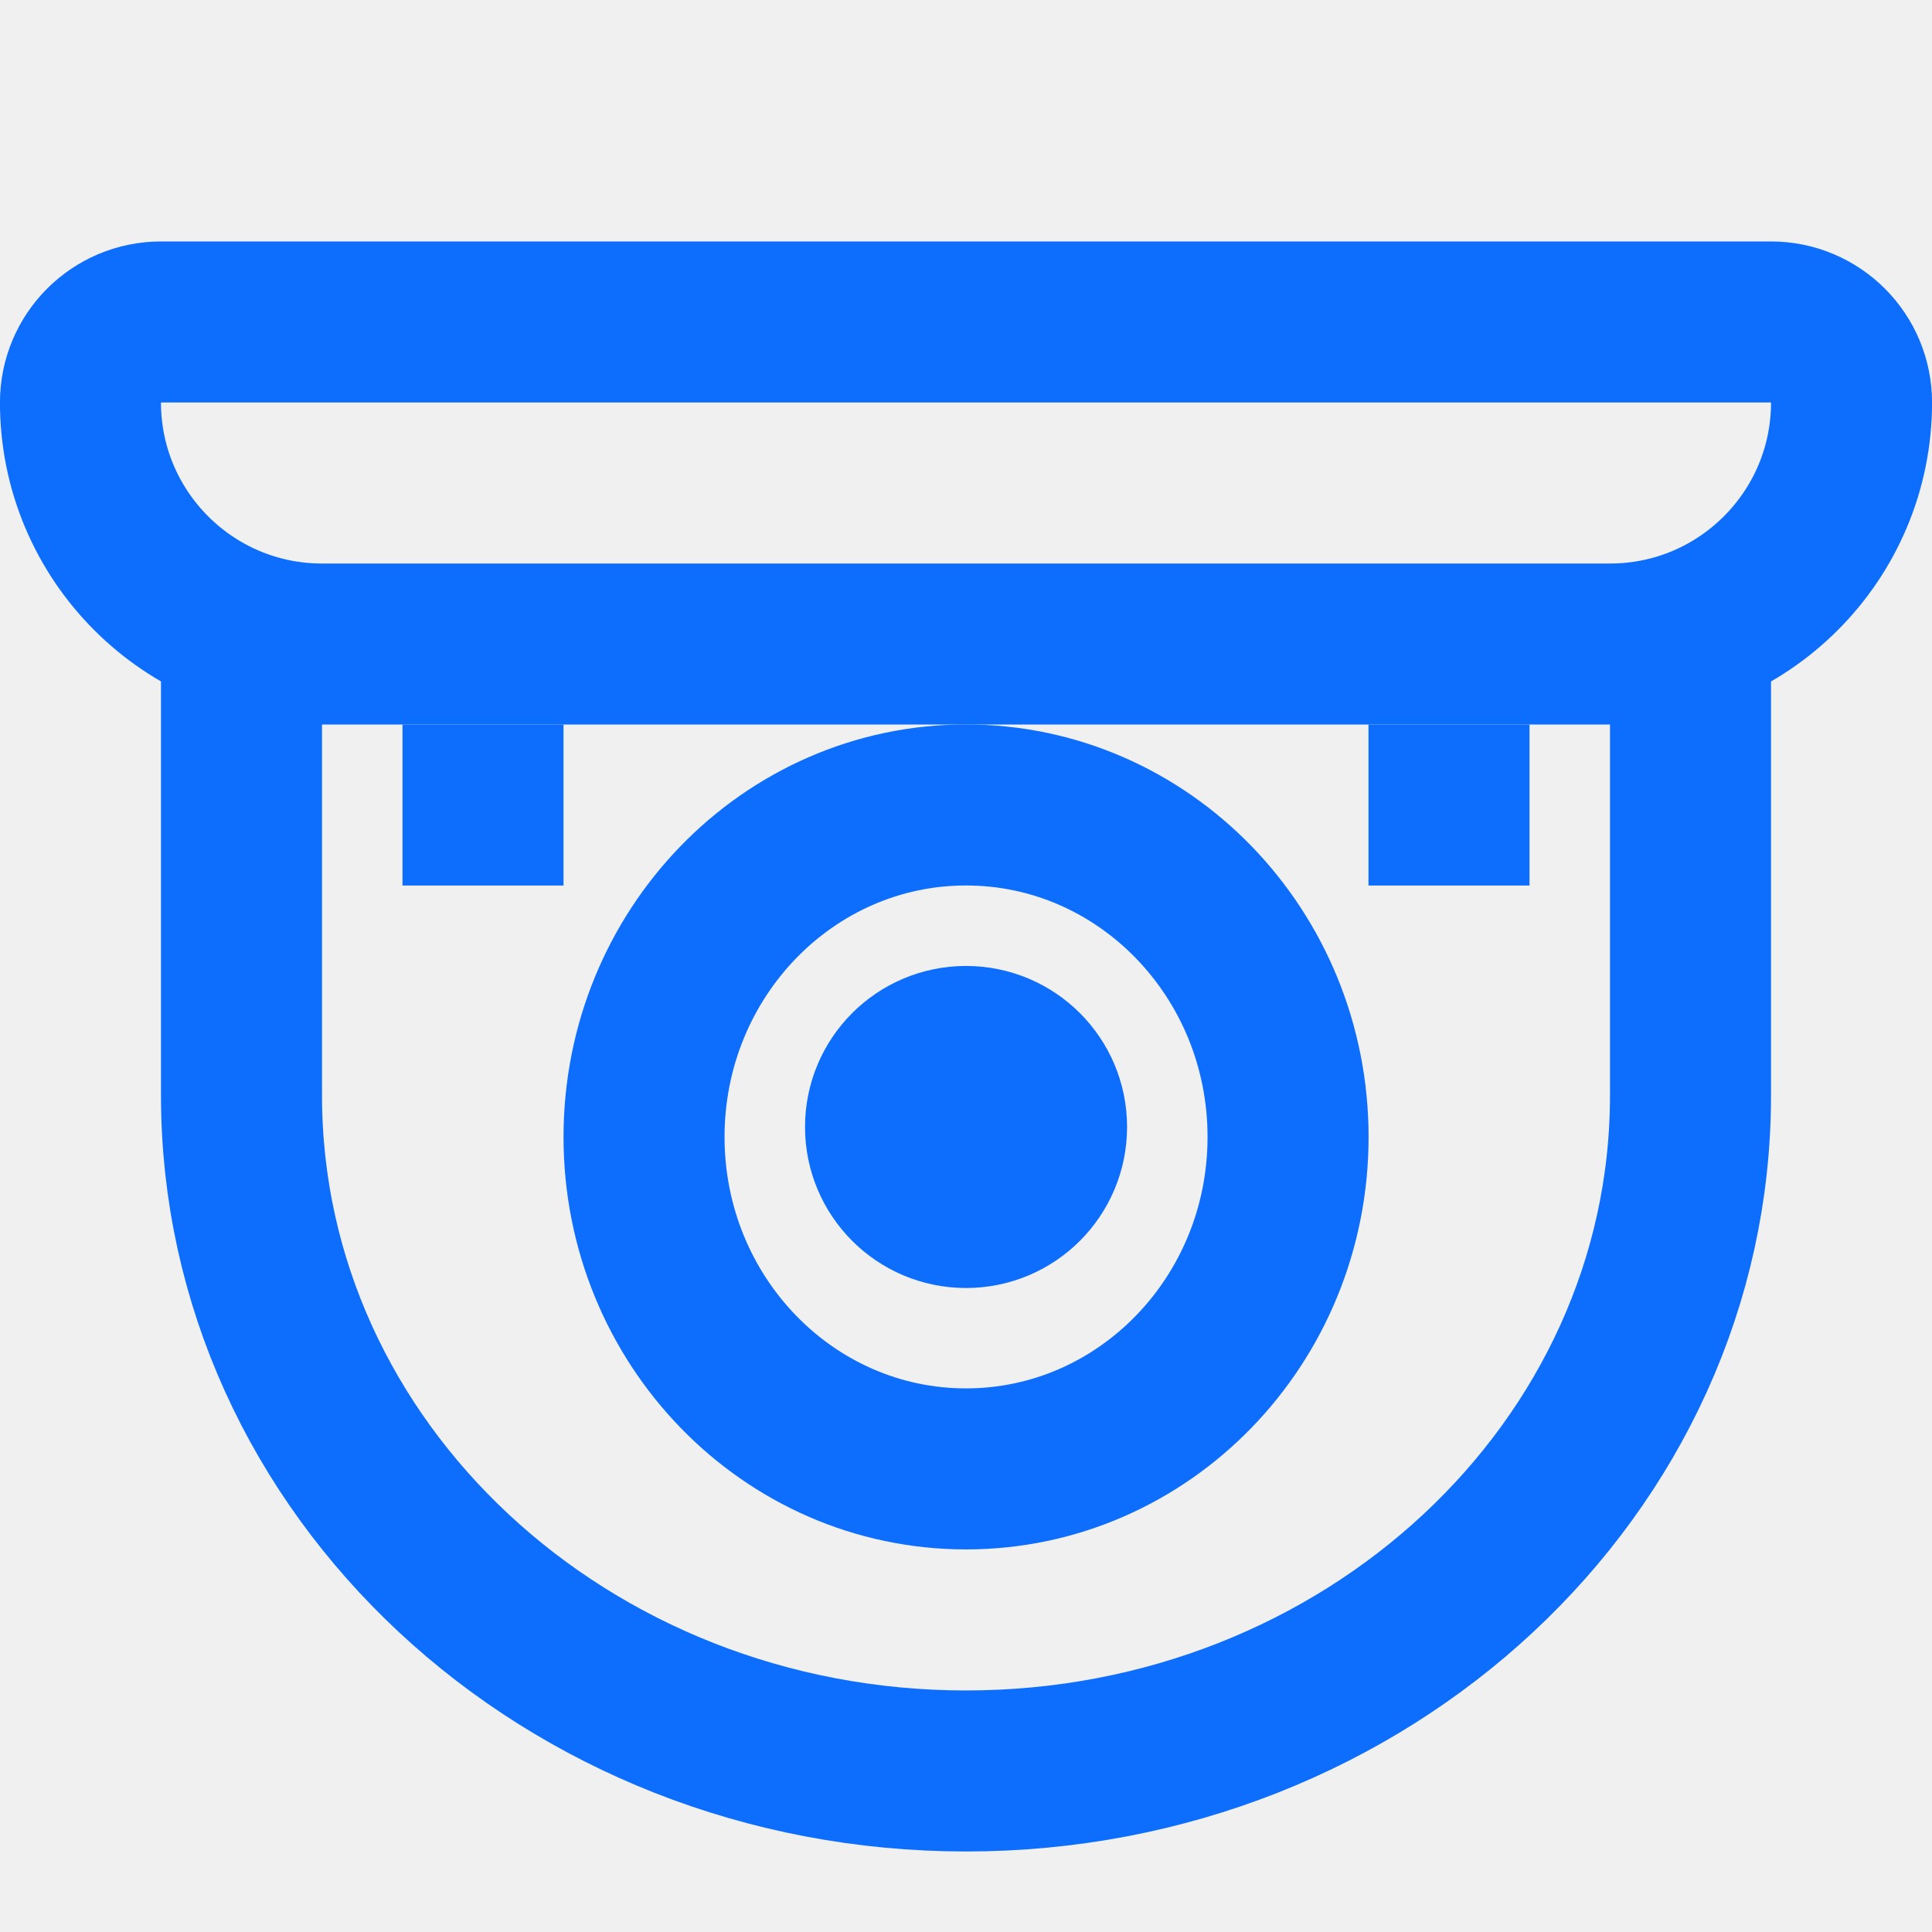
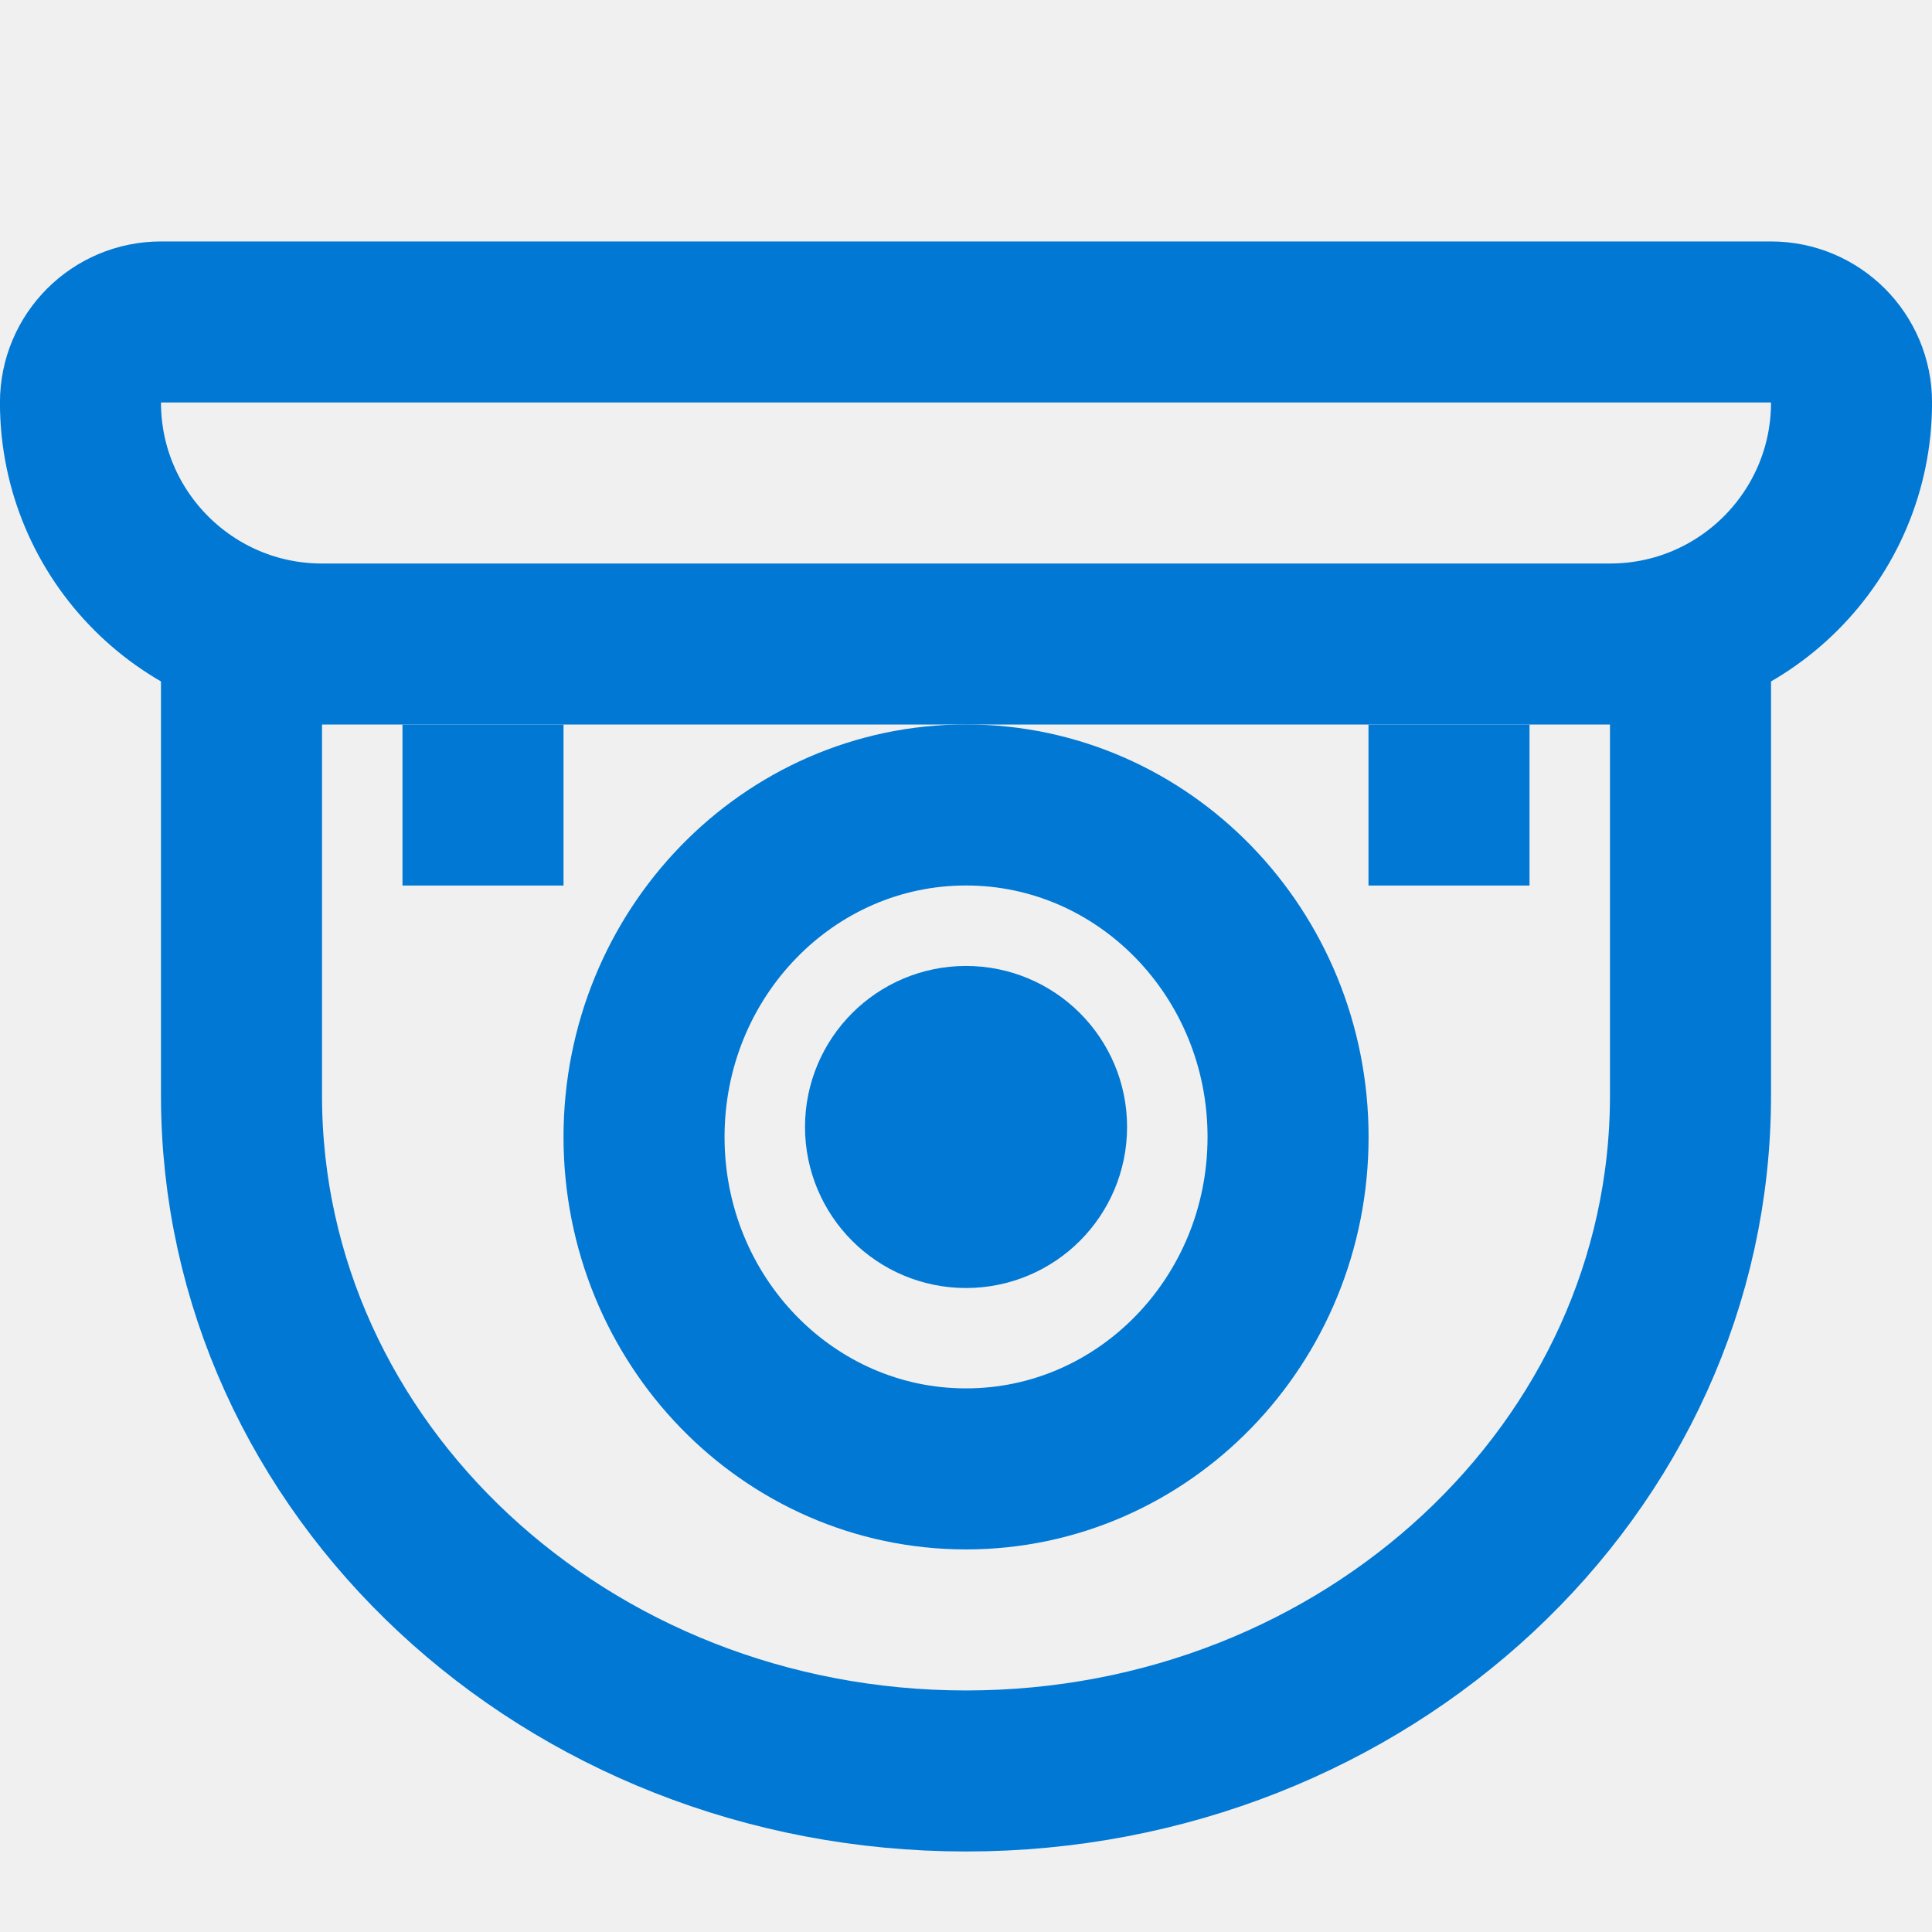
<svg xmlns="http://www.w3.org/2000/svg" width="20" height="20" viewBox="0 0 20 20" fill="none">
  <g clip-path="url(#clip0_7821_14140)">
-     <path d="M2.5 6.667V11.341C2.5 15.203 5.858 18.333 10 18.333C14.142 18.333 17.5 15.203 17.5 11.341V6.667" stroke="#0D6EFD" stroke-width="1.667" stroke-miterlimit="10" stroke-linejoin="round" />
-     <path d="M10 12.5C10.461 12.5 10.834 12.127 10.834 11.666C10.834 11.206 10.461 10.833 10 10.833C9.54 10.833 9.167 11.206 9.167 11.666C9.167 12.127 9.54 12.5 10 12.5Z" stroke="#0D6EFD" stroke-width="1.667" stroke-miterlimit="10" stroke-linejoin="round" />
-     <path d="M10 15.206C11.841 15.206 13.334 13.668 13.334 11.77C13.334 9.872 11.841 8.333 10 8.333C8.159 8.333 6.667 9.872 6.667 11.77C6.667 13.668 8.159 15.206 10 15.206Z" stroke="#0D6EFD" stroke-width="1.667" stroke-miterlimit="10" stroke-linejoin="round" />
-     <path d="M5 7.5V9.167" stroke="#0D6EFD" stroke-width="1.667" stroke-miterlimit="10" stroke-linejoin="round" />
-     <path d="M15 7.5V9.167" stroke="#0D6EFD" stroke-width="1.667" stroke-miterlimit="10" stroke-linejoin="round" />
-     <path d="M1.667 3.333H18.333C18.794 3.333 19.167 3.706 19.167 4.167C19.167 5.547 18.047 6.667 16.667 6.667H3.333C1.953 6.667 0.833 5.547 0.833 4.167C0.833 3.706 1.206 3.333 1.667 3.333Z" stroke="#0D6EFD" stroke-width="1.667" />
+     <path d="M2.5 6.667V11.341C2.5 15.203 5.858 18.333 10 18.333C14.142 18.333 17.5 15.203 17.5 11.341V6.667" stroke="#0078D4" stroke-width="1.667" stroke-miterlimit="10" stroke-linejoin="round" />
+     <path d="M10 12.5C10.461 12.5 10.834 12.127 10.834 11.666C10.834 11.206 10.461 10.833 10 10.833C9.54 10.833 9.167 11.206 9.167 11.666C9.167 12.127 9.54 12.5 10 12.5Z" stroke="#0078D4" stroke-width="1.667" stroke-miterlimit="10" stroke-linejoin="round" />
+     <path d="M10 15.206C11.841 15.206 13.334 13.668 13.334 11.77C13.334 9.872 11.841 8.333 10 8.333C8.159 8.333 6.667 9.872 6.667 11.77C6.667 13.668 8.159 15.206 10 15.206Z" stroke="#0078D4" stroke-width="1.667" stroke-miterlimit="10" stroke-linejoin="round" />
+     <path d="M5 7.5V9.167" stroke="#0078D4" stroke-width="1.667" stroke-miterlimit="10" stroke-linejoin="round" />
+     <path d="M15 7.5V9.167" stroke="#0078D4" stroke-width="1.667" stroke-miterlimit="10" stroke-linejoin="round" />
+     <path d="M1.667 3.333H18.333C18.794 3.333 19.167 3.706 19.167 4.167C19.167 5.547 18.047 6.667 16.667 6.667H3.333C1.953 6.667 0.833 5.547 0.833 4.167C0.833 3.706 1.206 3.333 1.667 3.333Z" stroke="#0078D4" stroke-width="1.667" />
  </g>
  <defs>
    <clipPath id="clip0_7821_14140">
      <rect width="20" height="20" fill="white" />
    </clipPath>
  </defs>
</svg>
